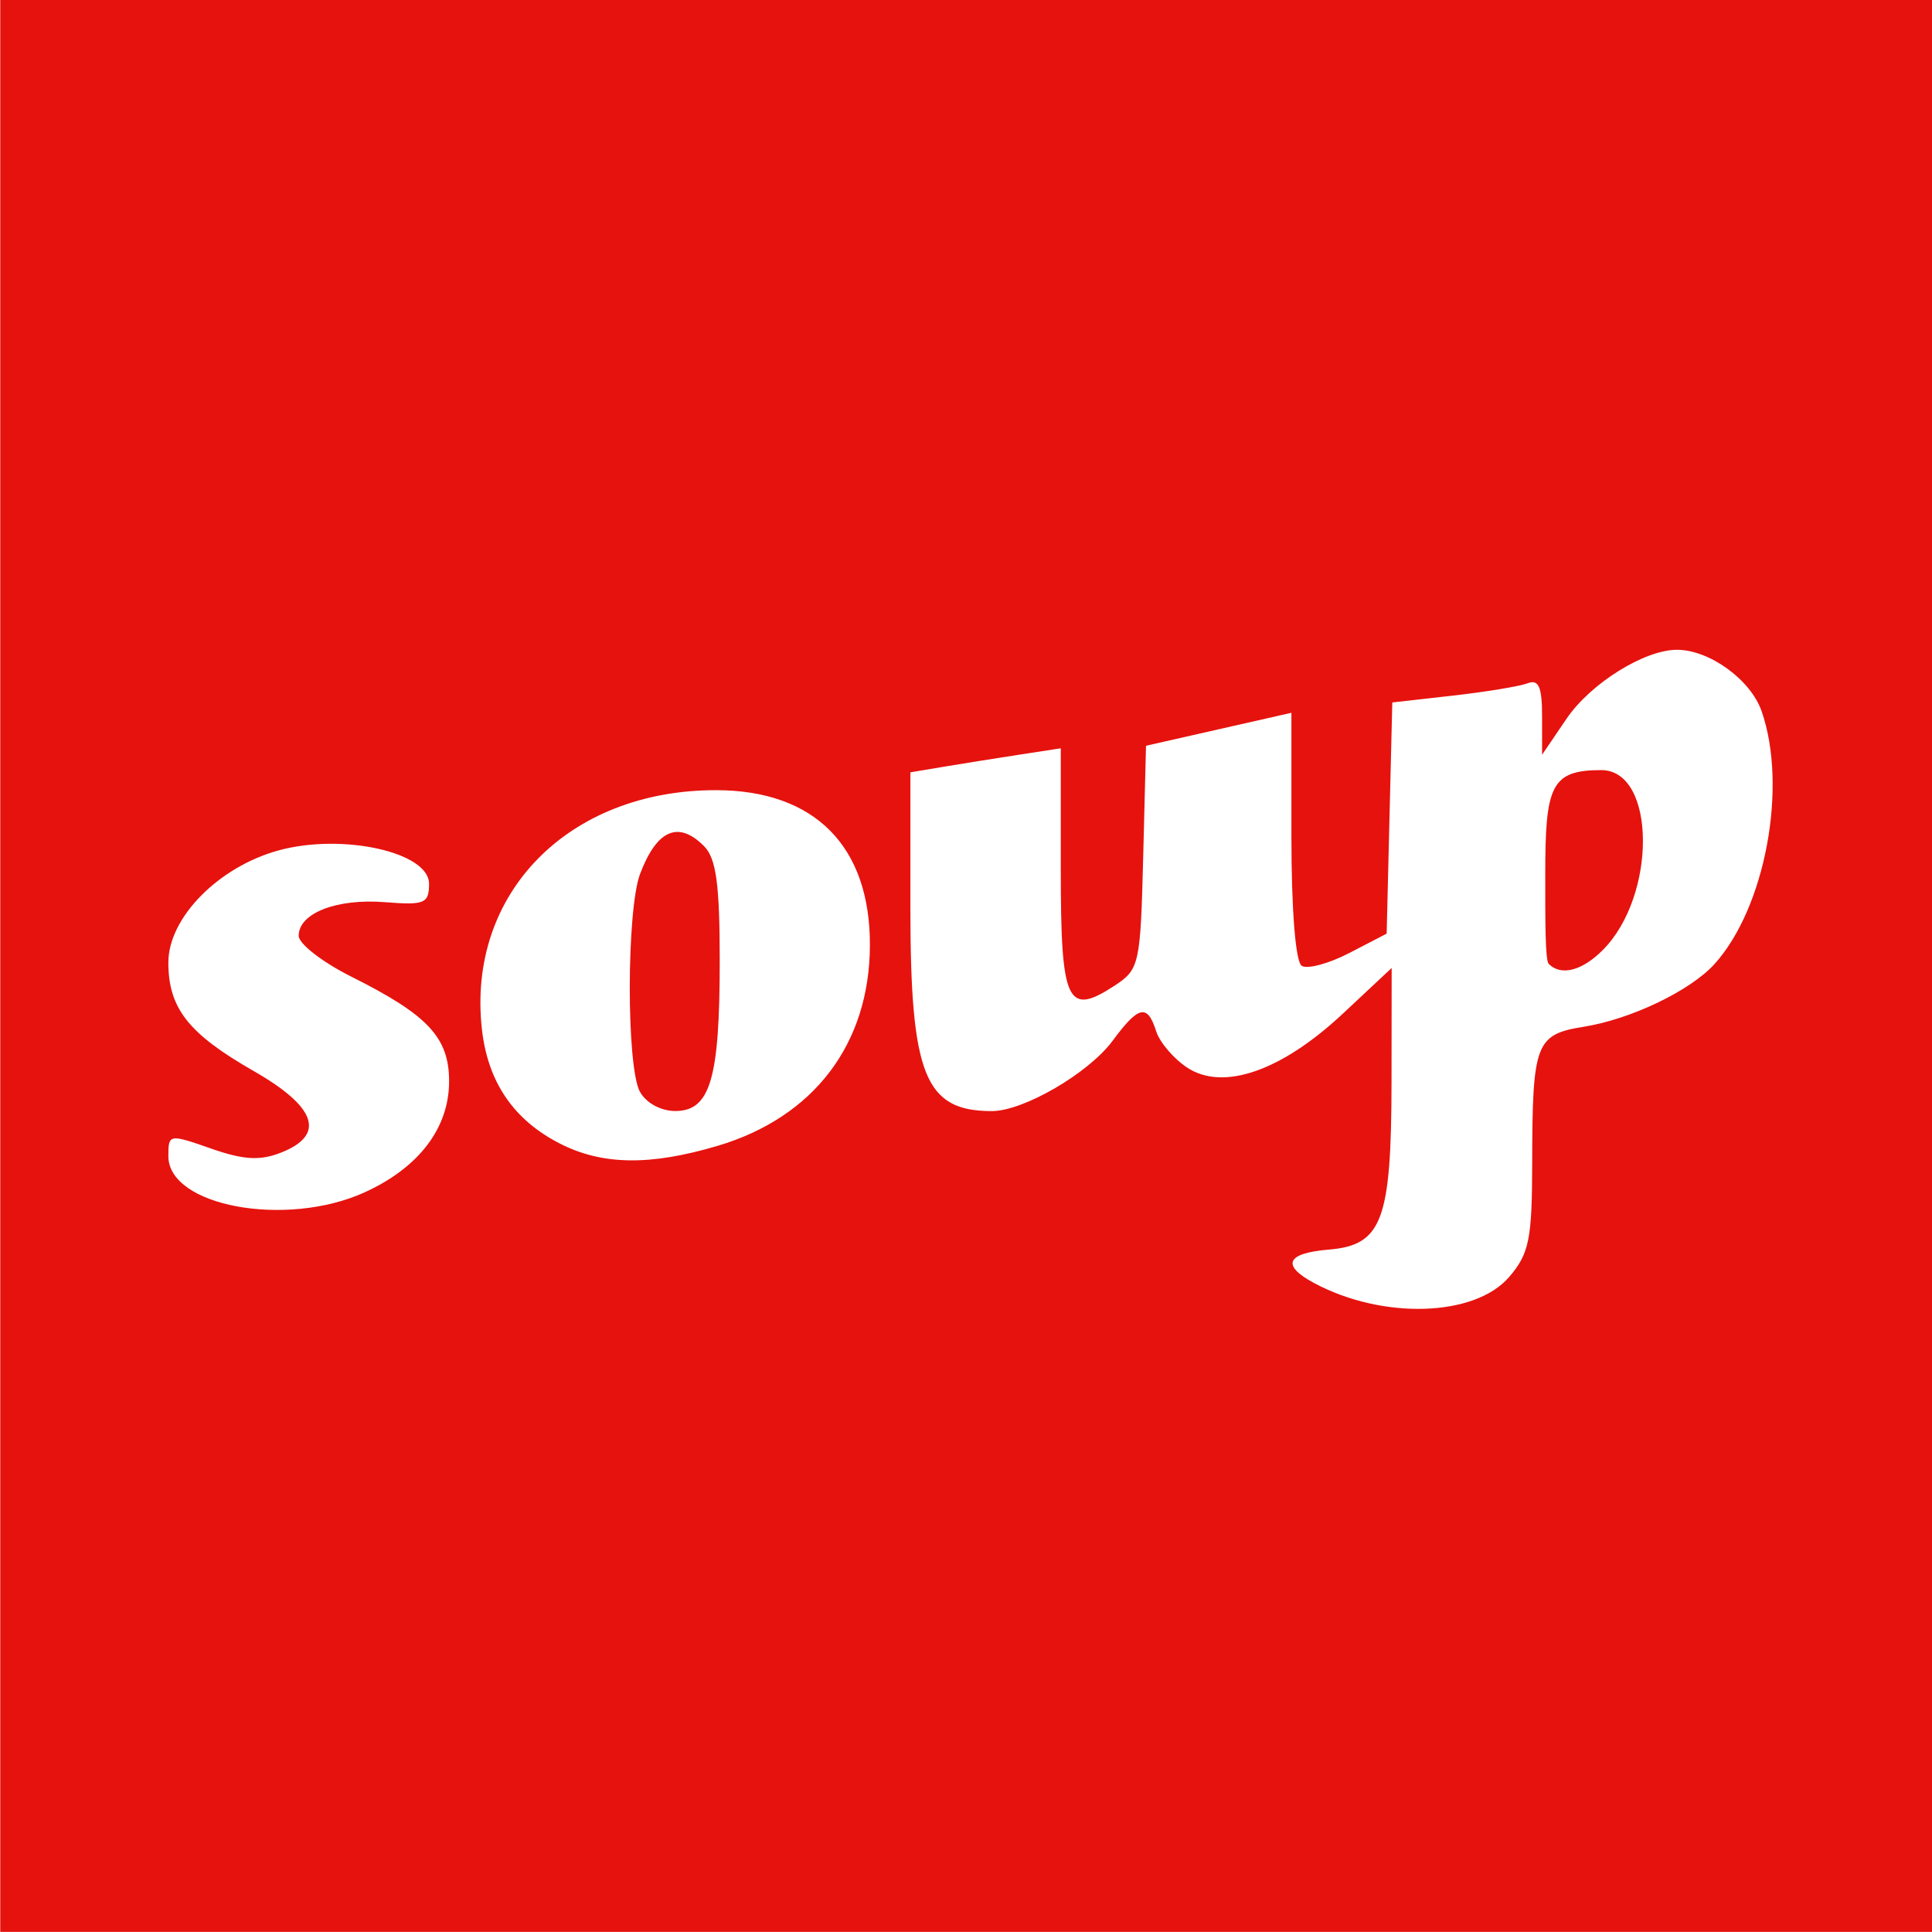
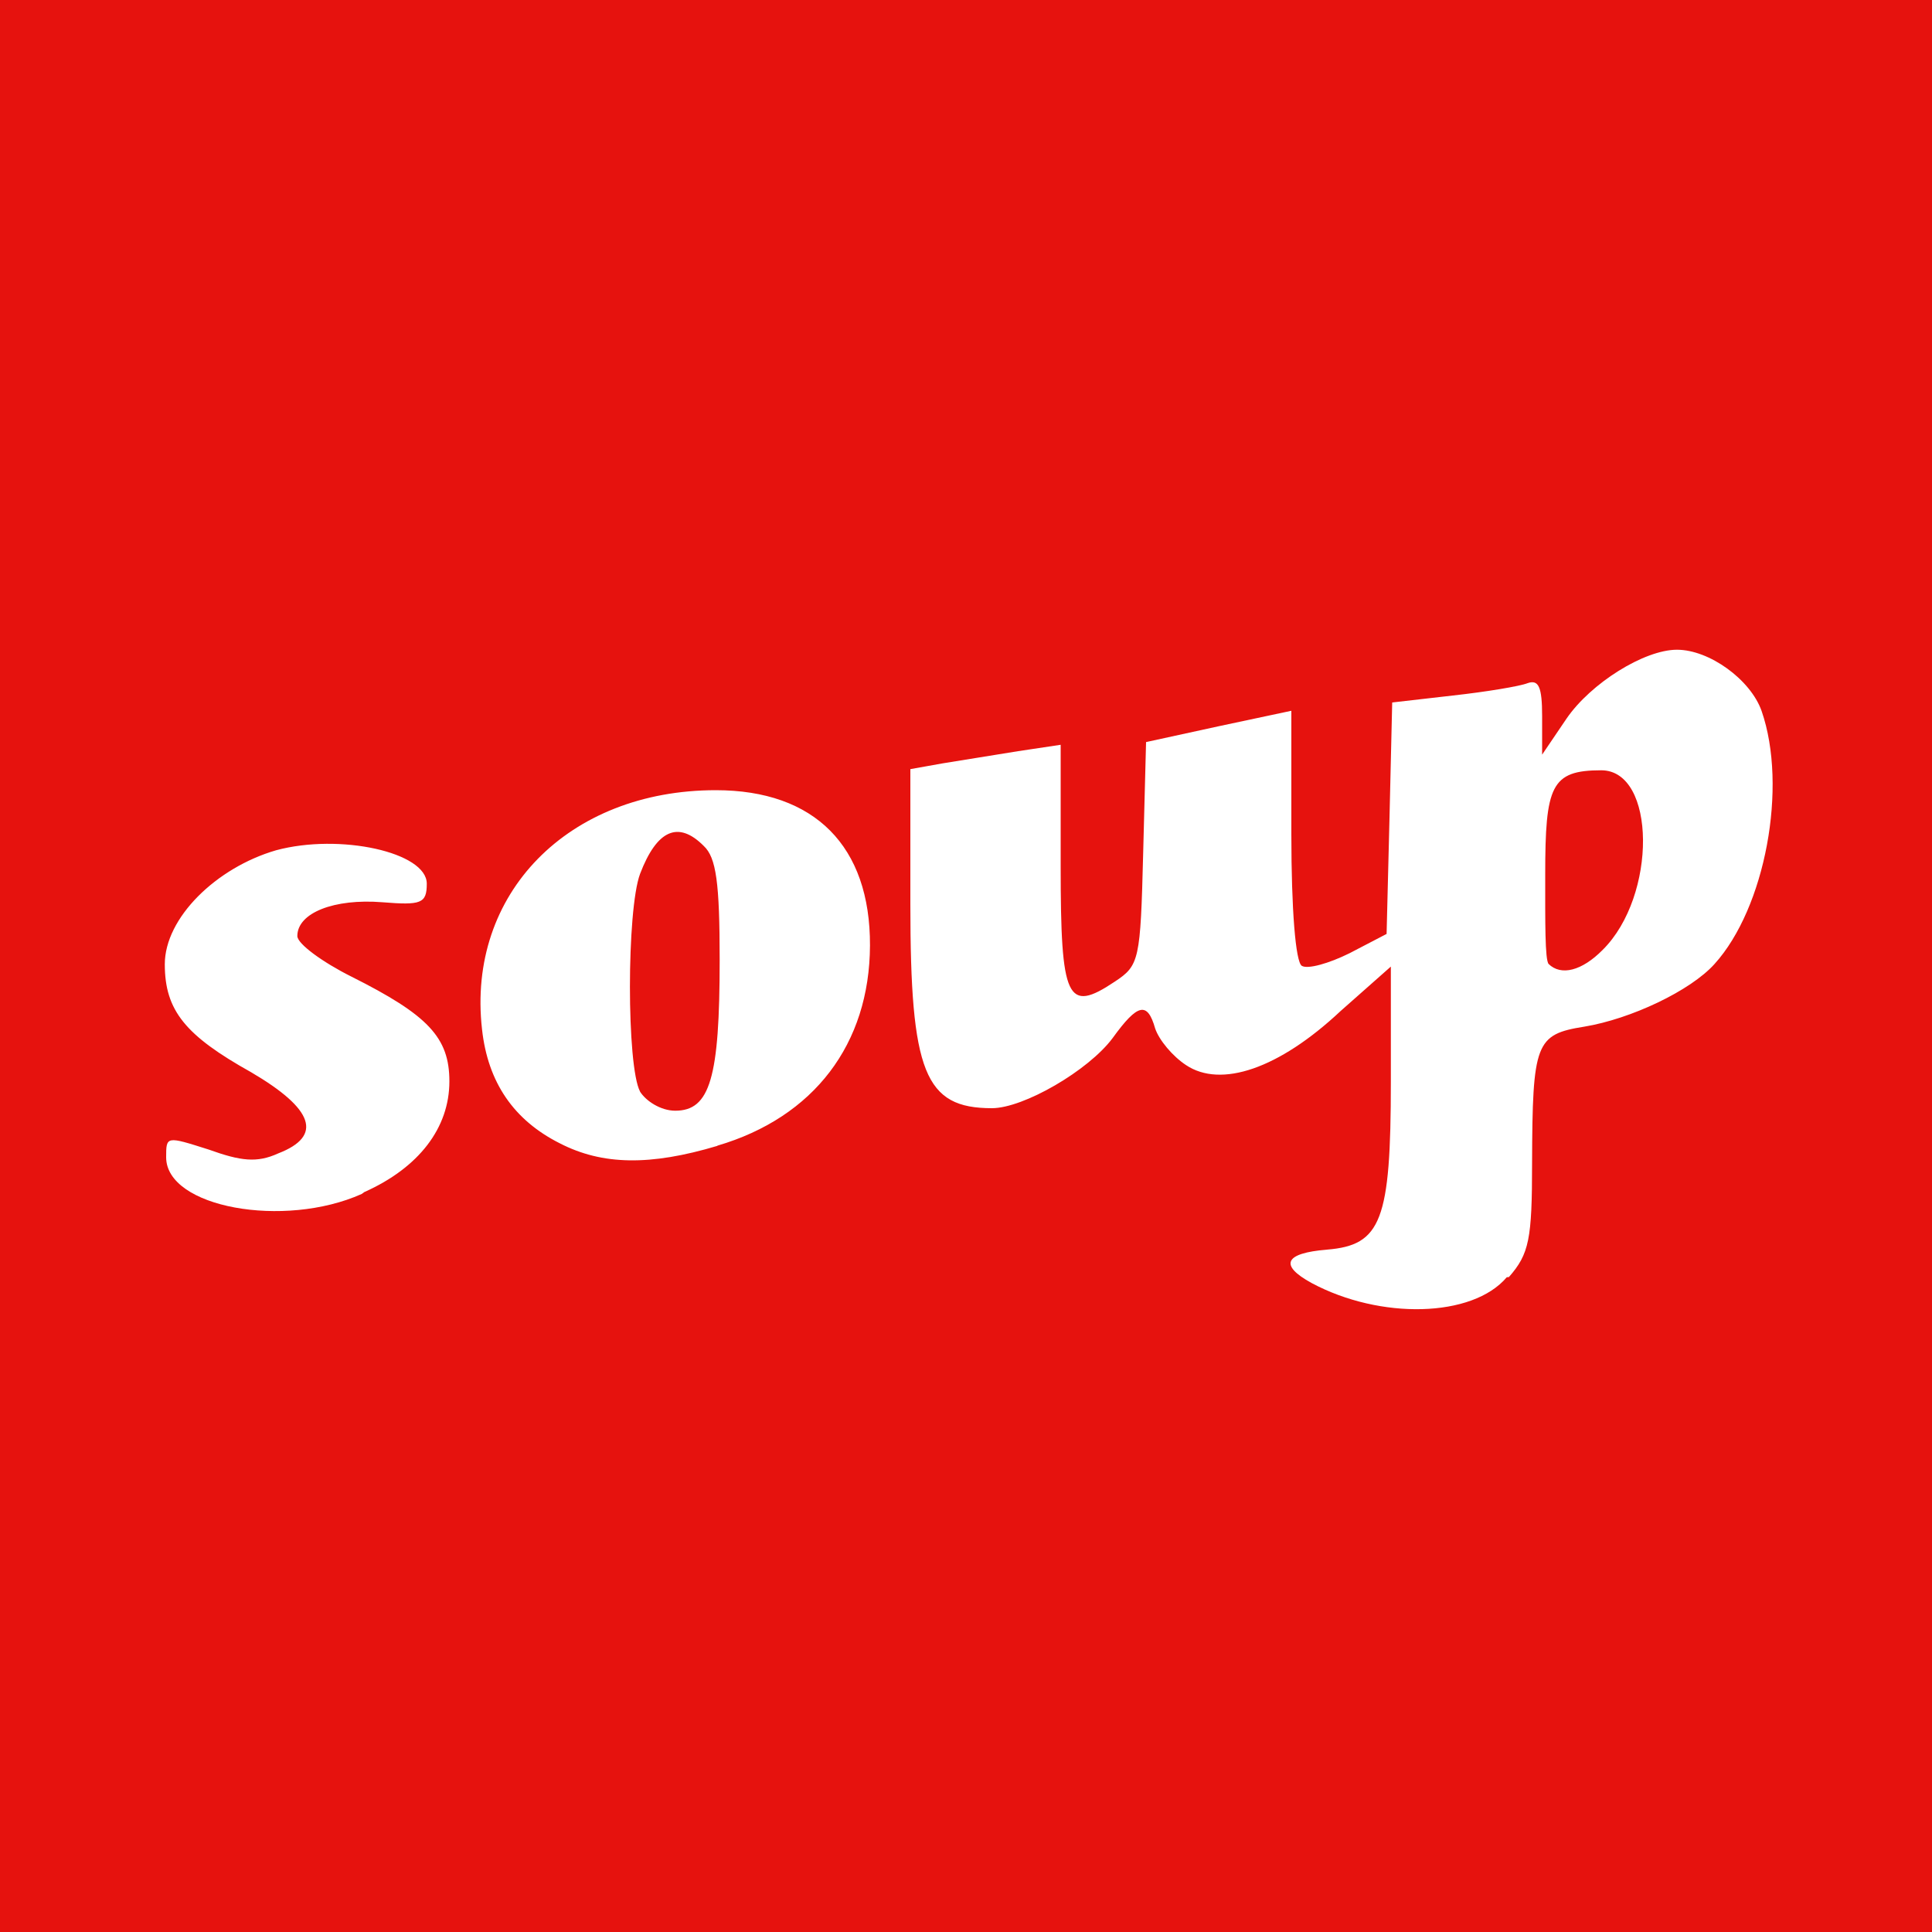
- <svg xmlns="http://www.w3.org/2000/svg" version="1.1" viewBox="0 0 100 100">
-   <g transform="translate(-467.1858,-396.6058)">
-     <path fill="#e6120e" d="m467.2,496.6,100,0,0-100-100,0,0,100z" />
-     <path fill="#FFF" d="m545.3,462.7c1.036-1.204,1.186-1.945,1.192-5.89,0.009-6.224,0.176-6.661,2.681-7.062,2.436-0.39,5.509-1.865,6.755-3.243,2.631-2.909,3.799-9.183,2.438-13.09-0.568-1.63-2.7-3.176-4.381-3.176-1.687,0-4.472,1.739-5.715,3.568l-1.266,1.863v-1.992c0-1.516-0.178-1.924-0.743-1.707-0.409,0.157-2.153,0.445-3.877,0.64l-3.133,0.354-0.146,5.983-0.146,5.983-1.928,1c-1.061,0.55-2.17,0.85-2.465,0.668-0.323-0.199-0.537-2.878-0.537-6.715v-6.384l-3.763,0.853-3.763,0.853-0.146,5.772c-0.14,5.539-0.2,5.806-1.469,6.638-2.47,1.618-2.796,0.919-2.796-5.988v-6.29l-2.206,0.339c-1.213,0.187-2.965,0.467-3.892,0.622l-1.687,0.283v6.974c0,8.697,0.742,10.56,4.215,10.56,1.642,0,5.01-1.96,6.25-3.637,1.351-1.827,1.802-1.927,2.255-0.501,0.184,0.579,0.91,1.43,1.615,1.892,1.861,1.219,4.874,0.172,8.047-2.795l2.529-2.366-0.007,5.91c-0.009,7.161-0.487,8.436-3.248,8.666-2.197,0.183-2.475,0.809-0.766,1.727,3.548,1.906,8.323,1.76,10.1-0.309zm2.05-16.2c-0.19-0.19-0.182-2.251-0.182-4.62,0-4.591,0.286-5.414,2.898-5.414,2.839,0,2.89,6.504,0.073,9.321-1.07,1.07-2.154,1.347-2.789,0.713zm-61.29,11.82c2.806-1.275,4.371-3.33,4.371-5.742,0-2.269-1.087-3.433-5.06-5.421-1.499-0.75-2.725-1.702-2.725-2.115,0-1.173,1.967-1.939,4.467-1.74,2.054,0.163,2.28,0.069,2.28-0.953,0-1.63-4.449-2.626-7.756-1.735-3.124,0.841-5.737,3.487-5.737,5.809,0,2.368,1.035,3.685,4.416,5.619,3.254,1.862,3.74,3.304,1.423,4.22-1.094,0.432-1.942,0.384-3.633-0.208-2.17-0.76-2.206-0.753-2.206,0.396,0,2.593,6.098,3.716,10.16,1.871zm18.26-2.402c4.988-1.481,7.871-5.268,7.892-10.37,0.021-5.138-2.857-8.042-7.972-8.043-7.649-0.002-12.9,5.364-12.11,12.38,0.308,2.736,1.645,4.692,4.04,5.914,2.191,1.117,4.663,1.153,8.148,0.118zm-4.015-2.807c-0.703-1.314-0.693-9.417,0.014-11.28,0.866-2.278,1.978-2.761,3.304-1.434,0.631,0.631,0.816,1.973,0.816,5.934,0,6.121-0.492,7.781-2.304,7.781-0.746,0-1.519-0.424-1.829-1.004z" />
-   </g>
+ <svg xmlns="http://www.w3.org/2000/svg" viewBox="0 0 100 100">
+   <path fill="#e6120e" d="M0 100h100V0H0v100z" />
+   <path fill="#FFF" d="M78.1 66.1c1.05-1.2 1.2-1.95 1.2-5.9.02-6.22.18-6.66 2.7-7.06 2.42-.4 5.5-1.86 6.74-3.24 2.63-2.9 3.8-9.18 2.44-13.1-.57-1.62-2.7-3.17-4.38-3.17-1.7 0-4.47 1.74-5.72 3.57l-1.26 1.86v-2c0-1.5-.18-1.9-.75-1.7-.4.16-2.15.45-3.87.64l-3.14.36-.14 5.98-.15 6-1.92 1c-1.07.53-2.17.84-2.47.65-.32-.2-.54-2.9-.54-6.8v-6.4l-3.76.8-3.76.82-.15 5.76c-.14 5.54-.2 5.8-1.47 6.64-2.47 1.65-2.8.95-2.8-5.96v-6.3l-2.2.33-3.9.63-1.68.3v7c0 8.7.74 10.55 4.22 10.55 1.64 0 5-1.95 6.25-3.63 1.3-1.8 1.8-1.9 2.2-.5.2.6.9 1.44 1.6 1.9 1.8 1.2 4.8.2 8-2.8l2.6-2.3V56c0 7.18-.5 8.45-3.3 8.68-2.2.18-2.5.8-.8 1.73 3.55 1.9 8.32 1.8 10.1-.3zm2.06-16.2c-.2-.2-.18-2.26-.18-4.63 0-4.6.3-5.4 2.9-5.4 2.84 0 2.9 6.5.07 9.3-1.07 1.08-2.15 1.36-2.8.72zm-61.3 11.8c2.82-1.26 4.4-3.32 4.4-5.73 0-2.27-1.1-3.43-5.07-5.42-1.5-.75-2.8-1.7-2.8-2.1 0-1.2 1.9-1.95 4.4-1.75 2 .16 2.3.07 2.3-.96 0-1.63-4.5-2.62-7.8-1.73-3.1.9-5.76 3.5-5.76 5.9S9.6 53.6 13 55.5c3.24 1.9 3.73 3.3 1.4 4.2-1.1.5-1.93.4-3.6-.2-2.2-.7-2.2-.7-2.2.4 0 2.6 6.1 3.7 10.12 1.9zm18.27-2.4c5-1.47 7.88-5.26 7.9-10.36.02-5.14-2.86-8.04-7.98-8.04-7.64 0-12.9 5.36-12.1 12.38.3 2.74 1.64 4.7 4.03 5.9 2.2 1.13 4.67 1.17 8.15.13zm-4-2.8c-.7-1.3-.7-9.4 0-11.27.87-2.28 1.98-2.77 3.3-1.44.64.6.82 1.9.82 5.9 0 6.1-.5 7.8-2.3 7.8-.75 0-1.52-.5-1.83-1z" />
</svg>
